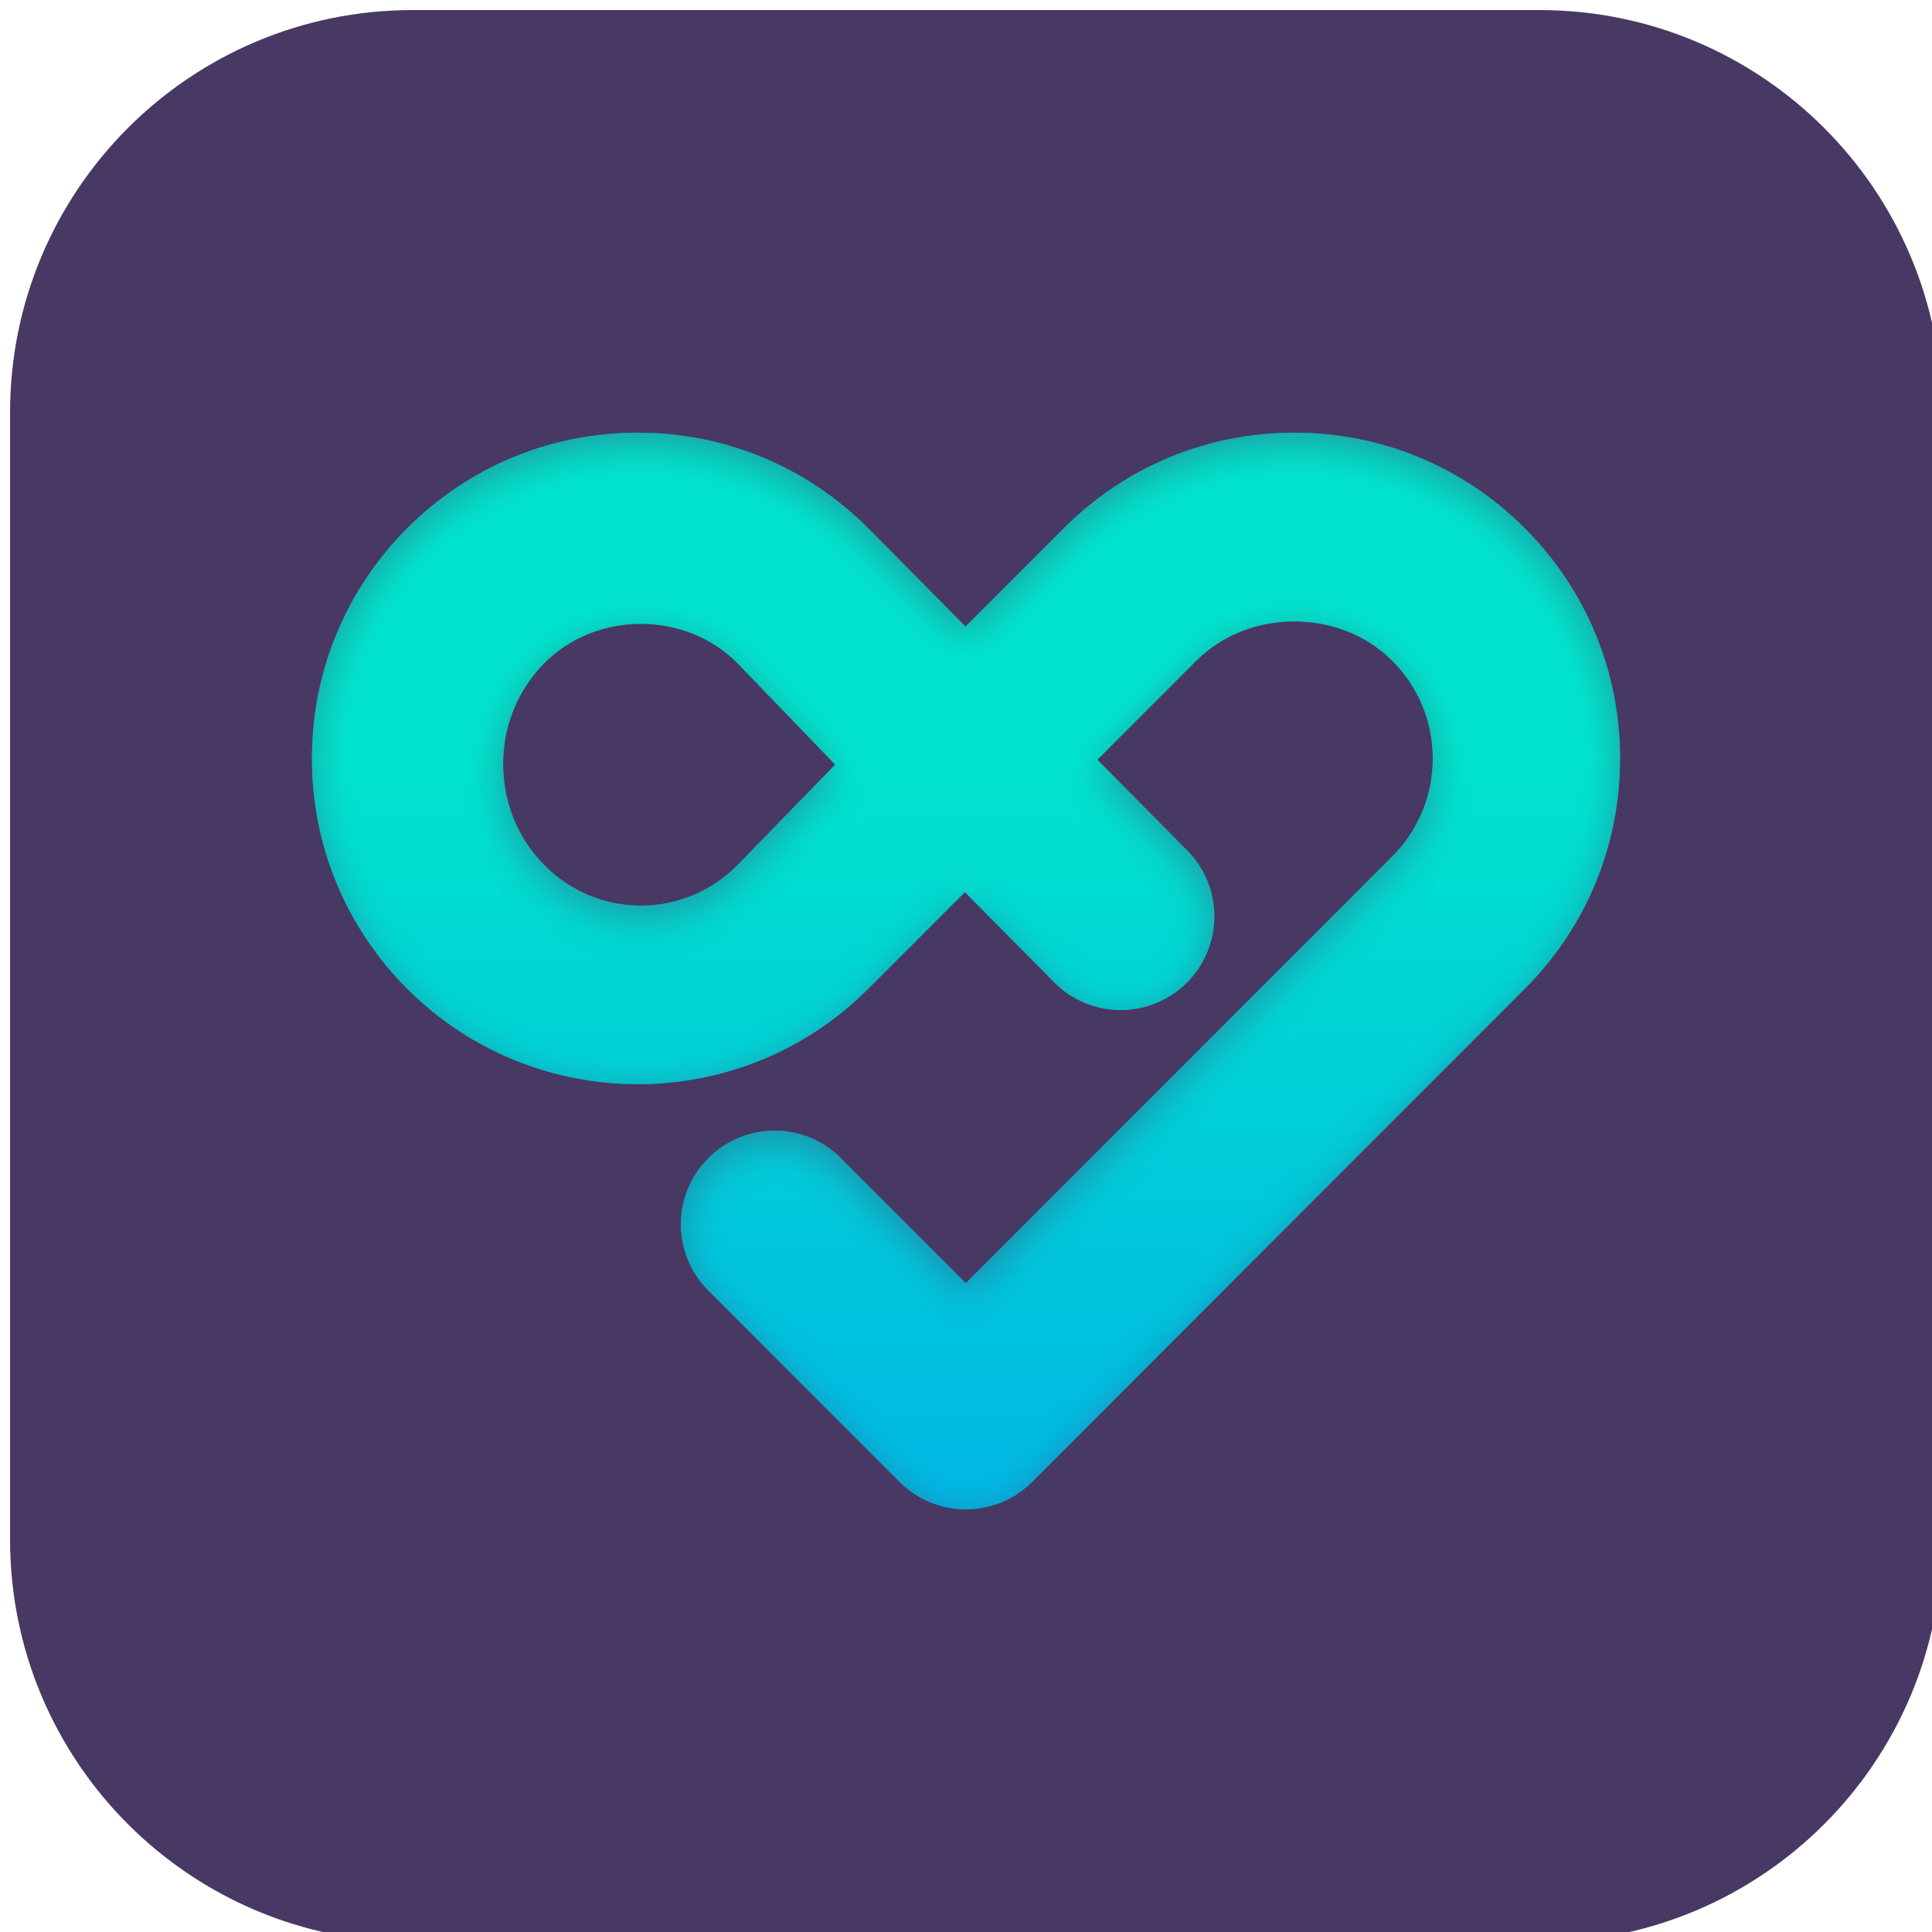
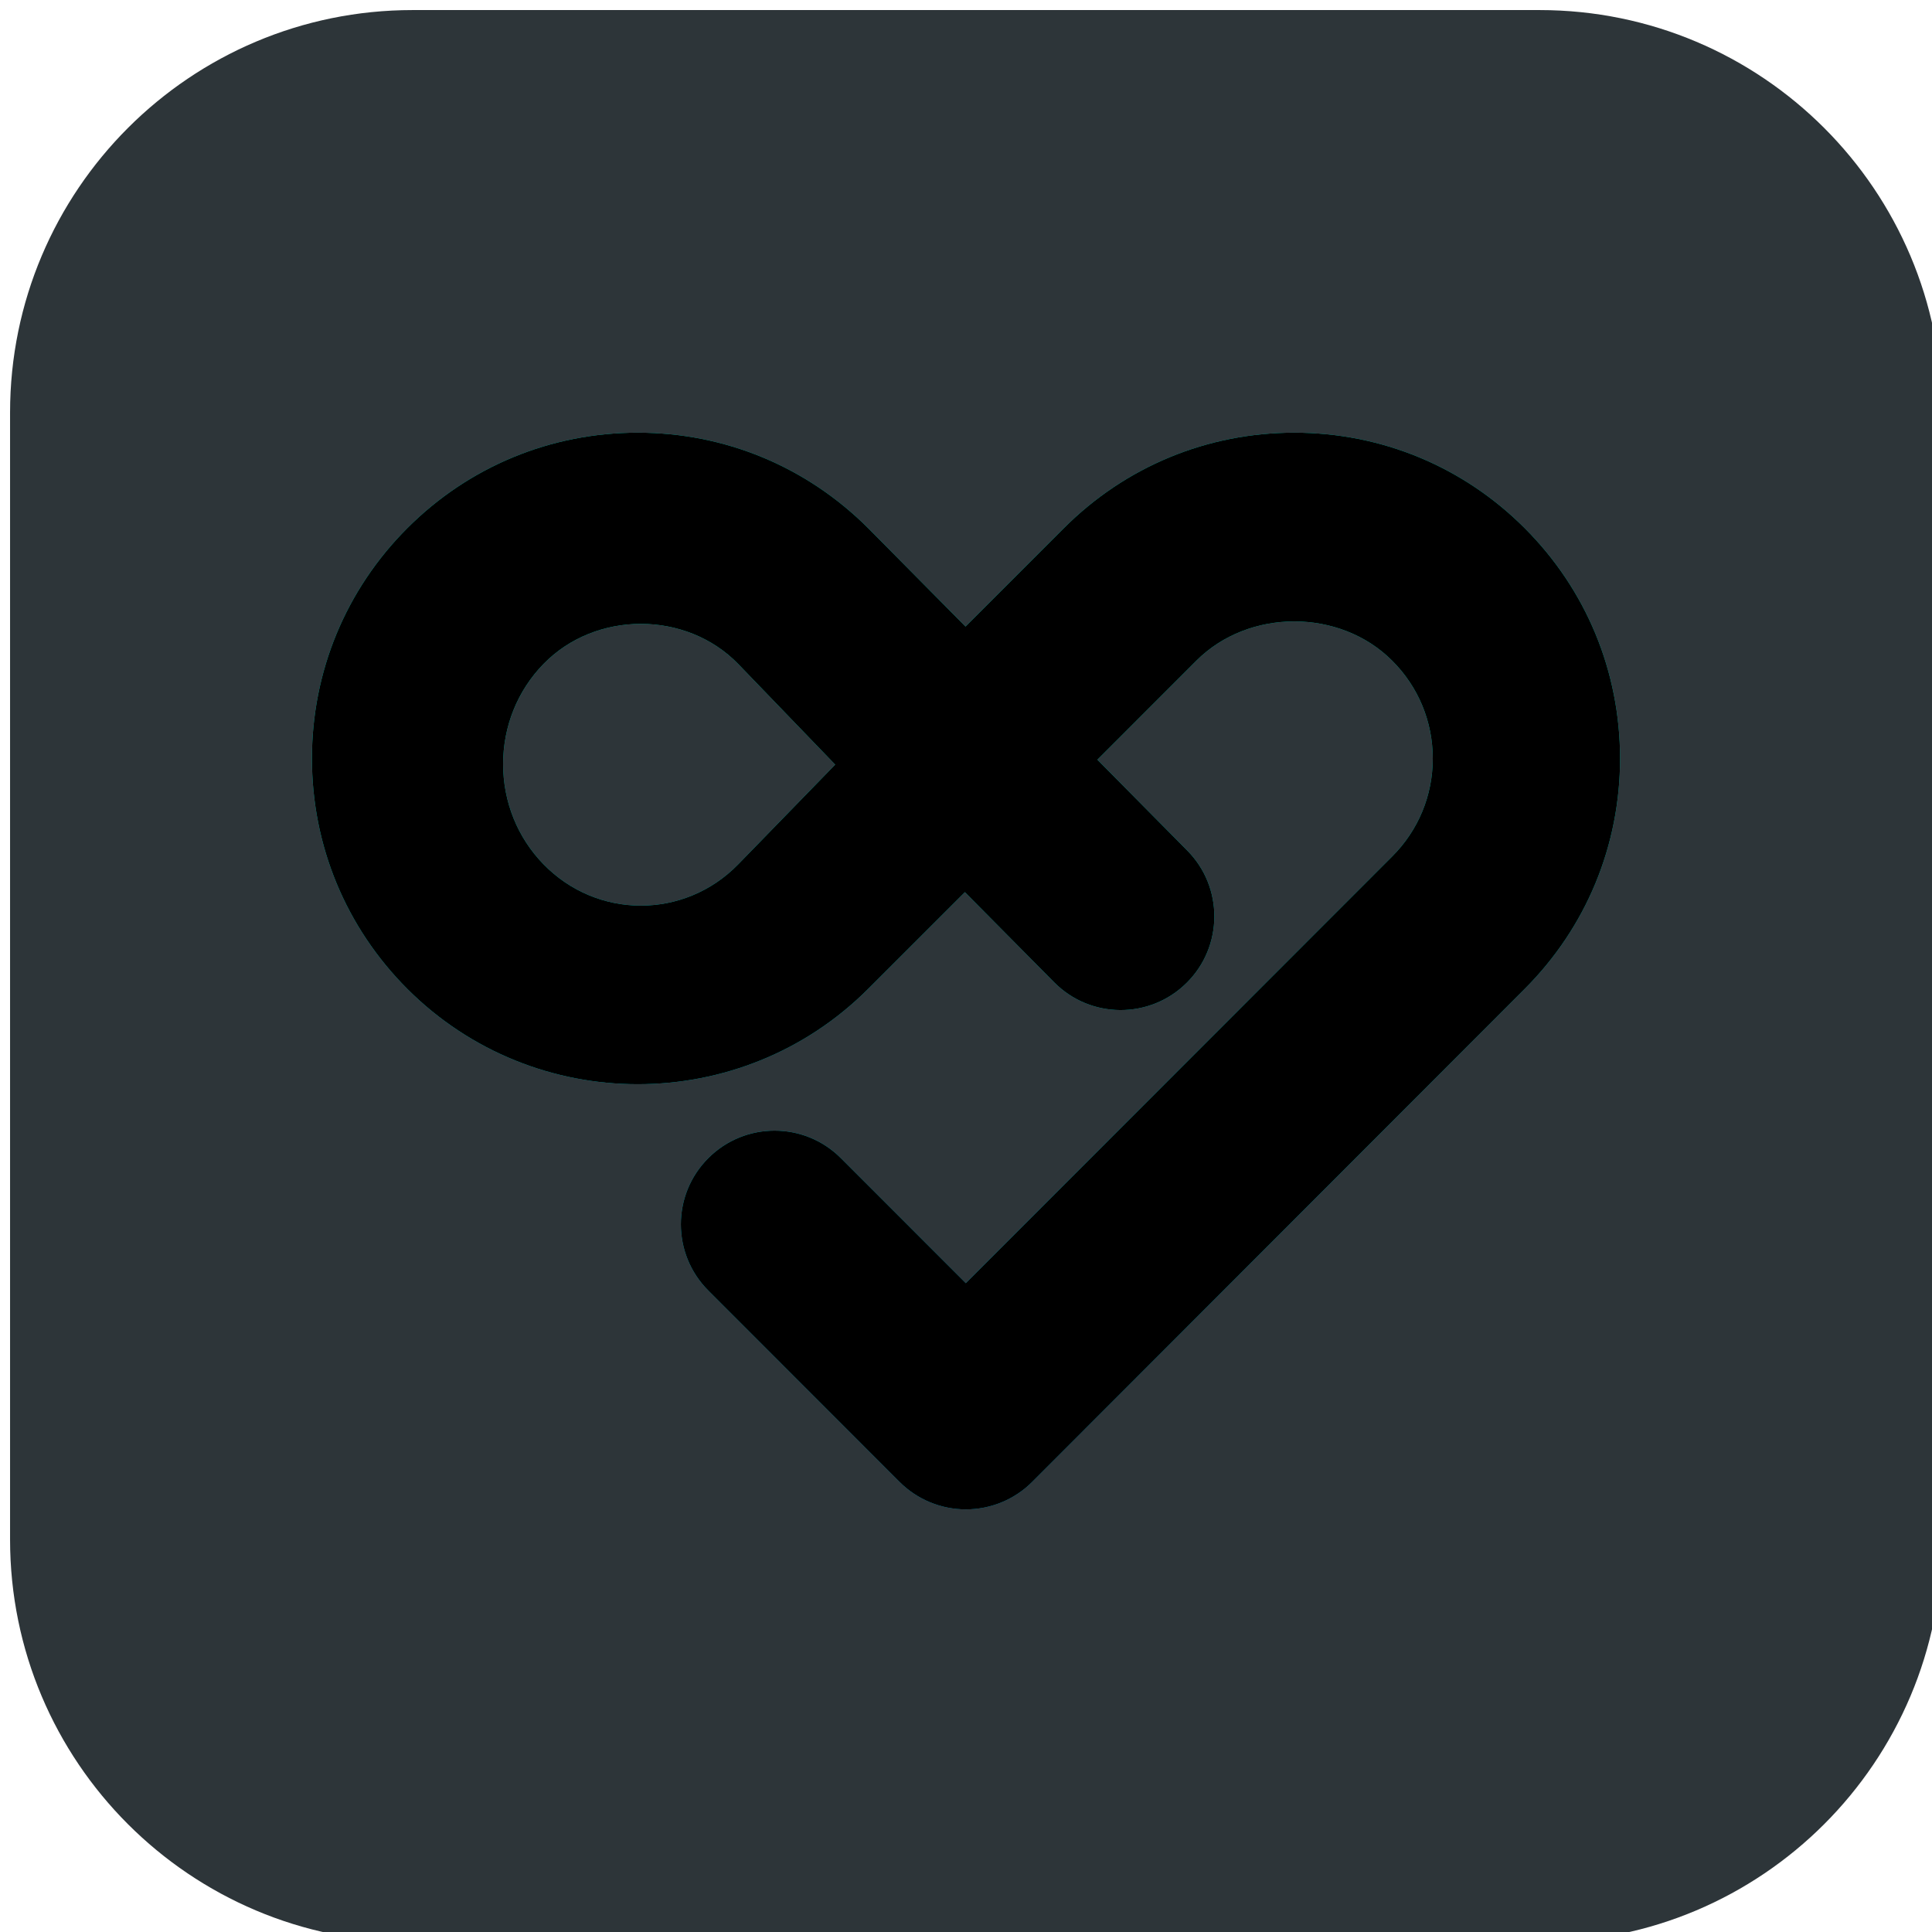
<svg xmlns="http://www.w3.org/2000/svg" xmlns:xlink="http://www.w3.org/1999/xlink" width="192" height="192" viewBox="0 0 192 192">
  <defs>
    <linearGradient id="vivy_icon-a" x1="50%" x2="50%" y1="30.033%" y2="98.313%">
      <stop offset="0%" stop-color="#00E4CD" />
      <stop offset="100%" stop-color="#00B8E4" />
    </linearGradient>
    <path id="vivy_icon-b" d="M109,75.987 L118.63,85.888 C123.973,91.371 132.652,91.371 137.99,85.888 C140.574,83.231 142,79.694 142,75.933 C142,72.178 140.574,68.641 137.99,65.989 C132.817,60.67 123.803,60.67 118.635,65.989 L109,75.987 Z M96.014,150 C93.544,150 91.174,149.02 89.428,147.274 L40.482,98.279 C34.364,92.161 31,84.031 31,75.381 C31,66.731 34.364,58.601 40.482,52.483 C46.595,46.364 54.723,43 63.372,43 C72.026,43 80.155,46.364 86.268,52.483 L96.047,62.264 L105.695,52.516 C111.841,46.364 119.969,43 128.623,43 C137.272,43 145.401,46.364 151.518,52.483 C157.631,58.601 161,66.731 161,75.381 C161,84.031 157.631,92.161 151.518,98.279 C138.89,110.904 118.351,110.904 105.728,98.279 L96.109,88.664 L87.242,97.617 C83.627,101.275 77.732,101.303 74.079,97.683 C70.427,94.068 70.394,88.167 74.018,84.519 L82.941,75.499 L73.105,65.657 C67.905,60.456 58.84,60.456 53.649,65.657 C51.047,68.25 49.613,71.709 49.613,75.381 C49.613,79.058 51.047,82.517 53.649,85.115 L96.019,127.518 L108.439,115.092 C112.073,111.453 117.973,111.453 121.606,115.092 C125.245,118.721 125.245,124.622 121.606,128.256 L102.6,147.274 C100.85,149.02 98.484,150 96.014,150 Z" />
-     <filter id="vivy_icon-c" width="103.8%" height="104.7%" x="-1.9%" y="-2.3%" filterUnits="objectBoundingBox">
-       <feGaussianBlur in="SourceAlpha" result="shadowBlurInner1" stdDeviation="2" />
-       <feOffset dy="1" in="shadowBlurInner1" result="shadowOffsetInner1" />
-       <feComposite in="shadowOffsetInner1" in2="SourceAlpha" k2="-1" k3="1" operator="arithmetic" result="shadowInnerInner1" />
-       <feColorMatrix in="shadowInnerInner1" values="0 0 0 0 0.282   0 0 0 0 0.224   0 0 0 0 0.392  0 0 0 0.43 0" />
-     </filter>
  </defs>
  <g fill="none" fill-rule="evenodd">
-     <rect width="192" height="192" x="1" y="1" fill="#483964" fill-rule="nonzero" rx="40" />
+     <rect width="192" height="192" x="1" y="1" fill="#2D3539" fill-rule="nonzero" rx="40" />
    <g fill-rule="nonzero" transform="matrix(-1 0 0 1 192 0)">
      <use fill="url(#vivy_icon-a)" fill-rule="evenodd" xlink:href="#vivy_icon-b" />
      <use fill="#000" filter="url(#vivy_icon-c)" xlink:href="#vivy_icon-b" />
    </g>
  </g>
</svg>
